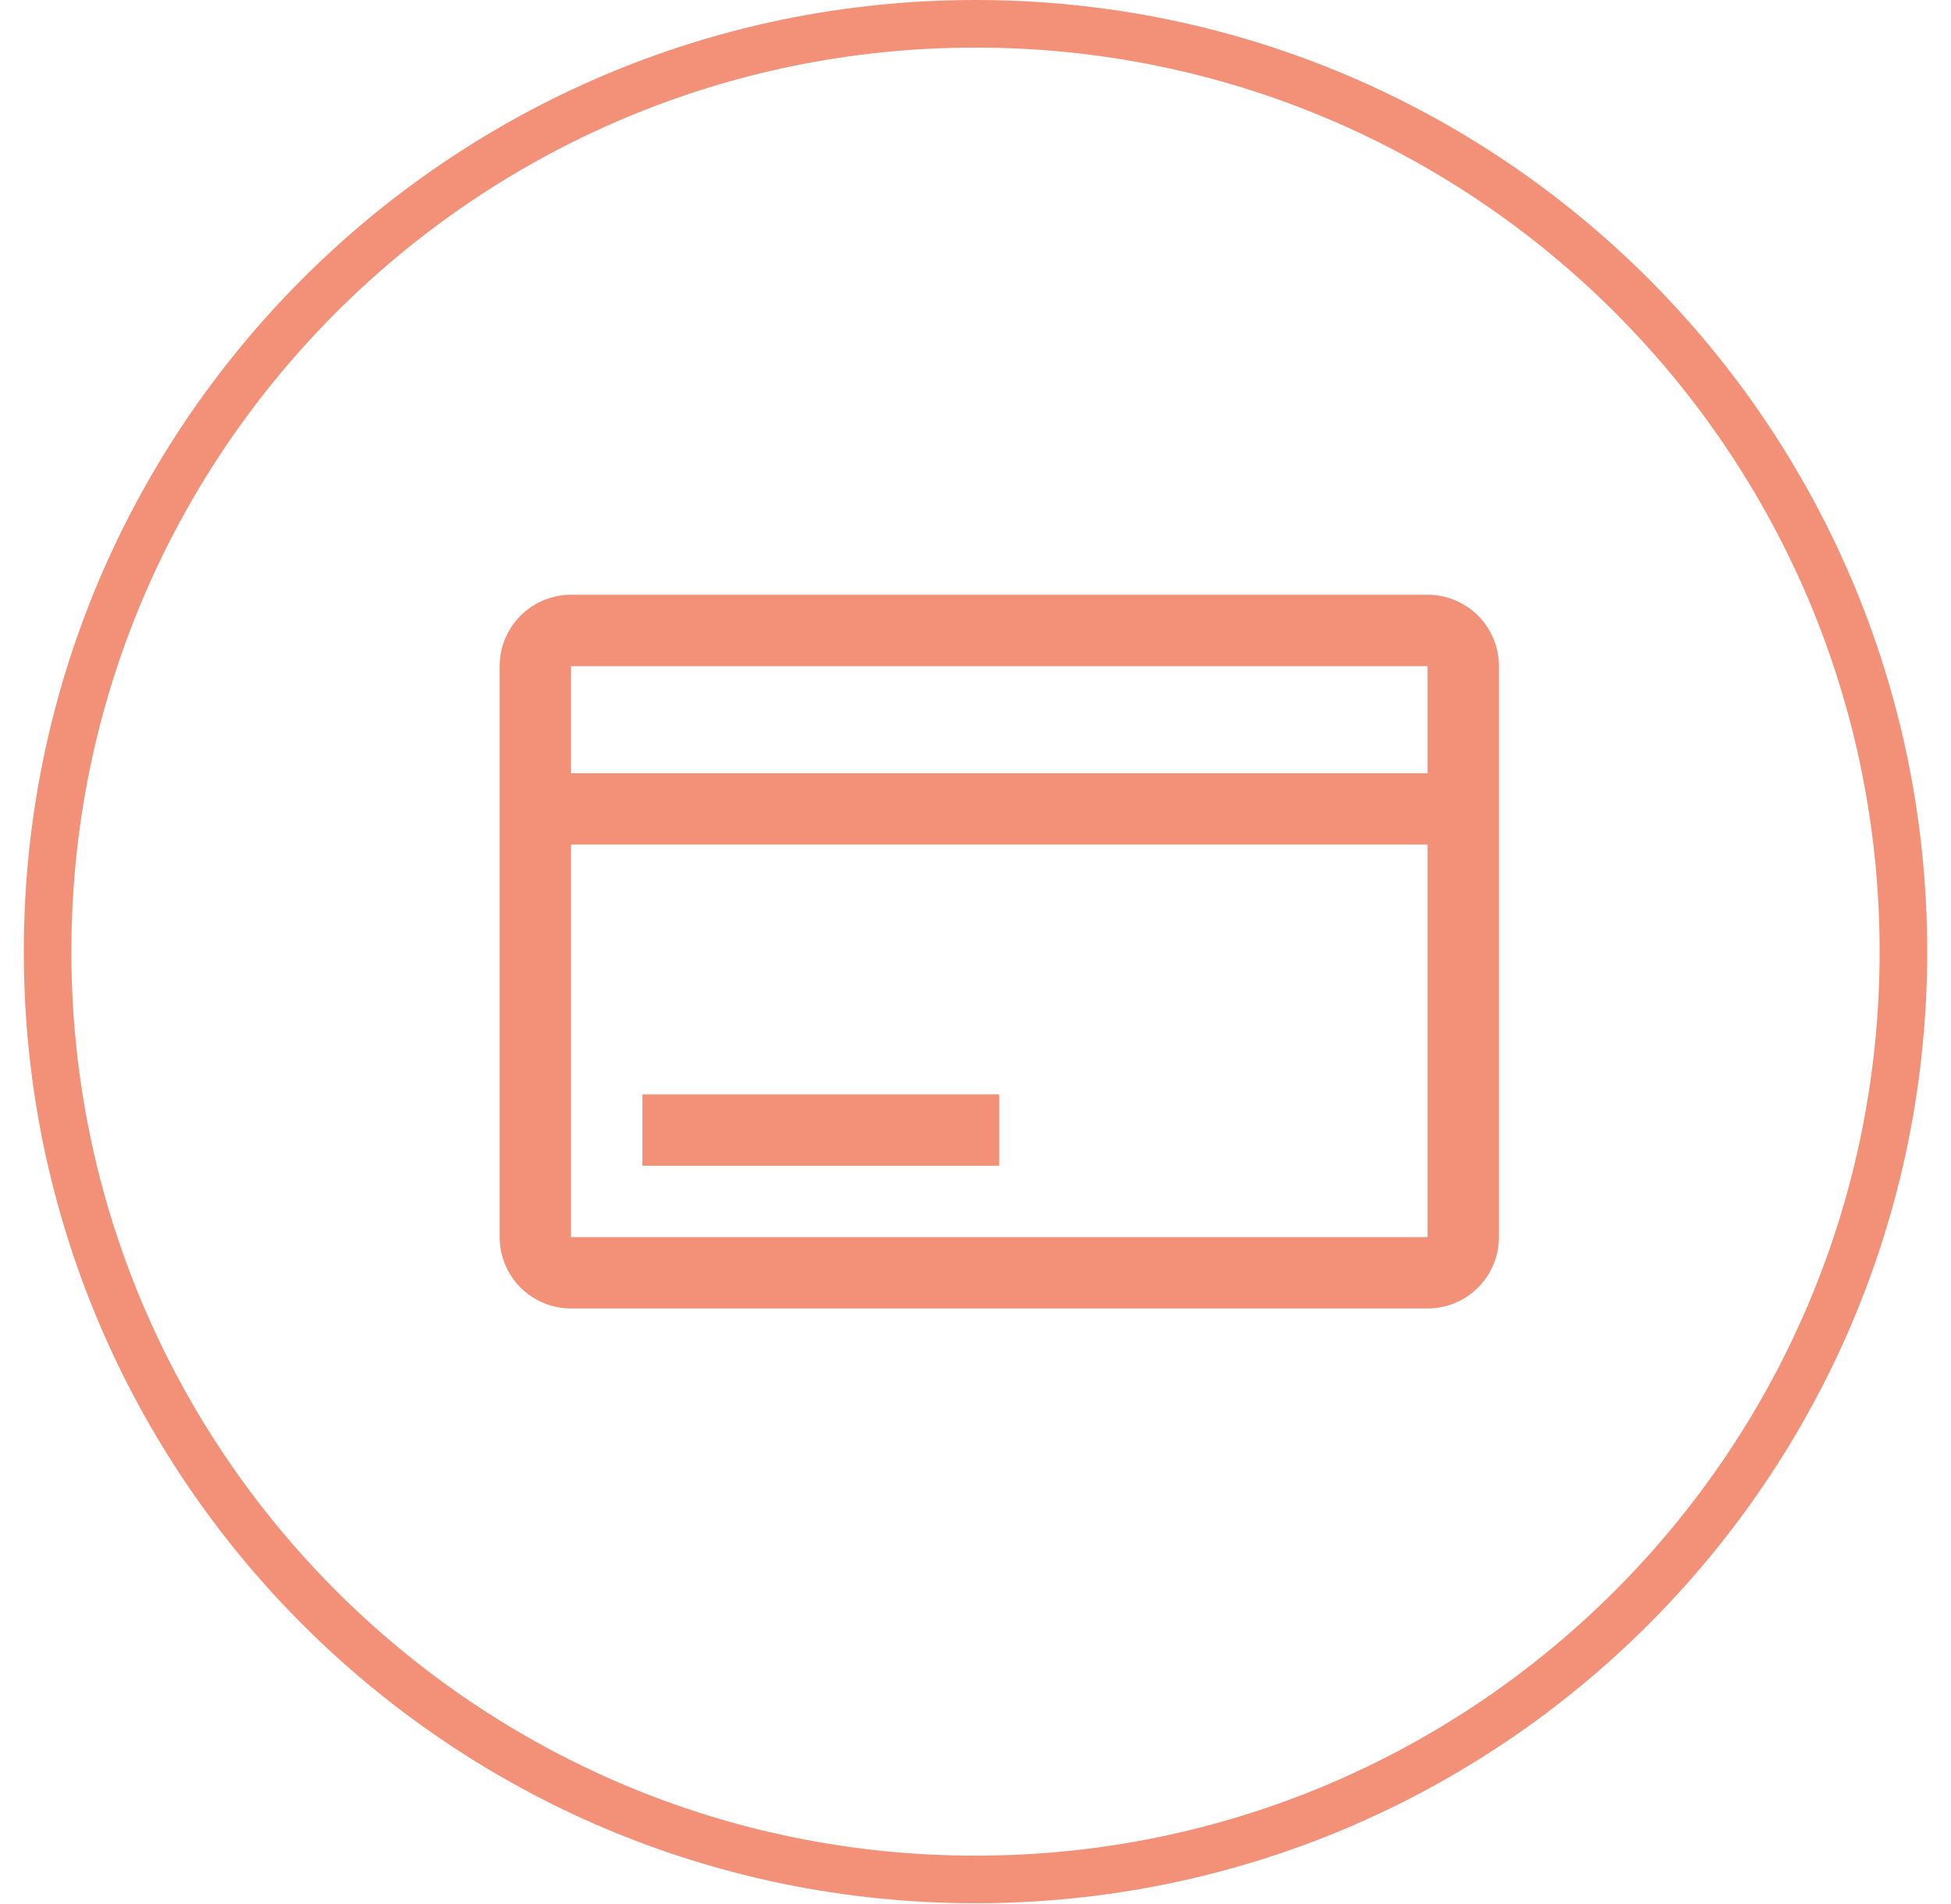
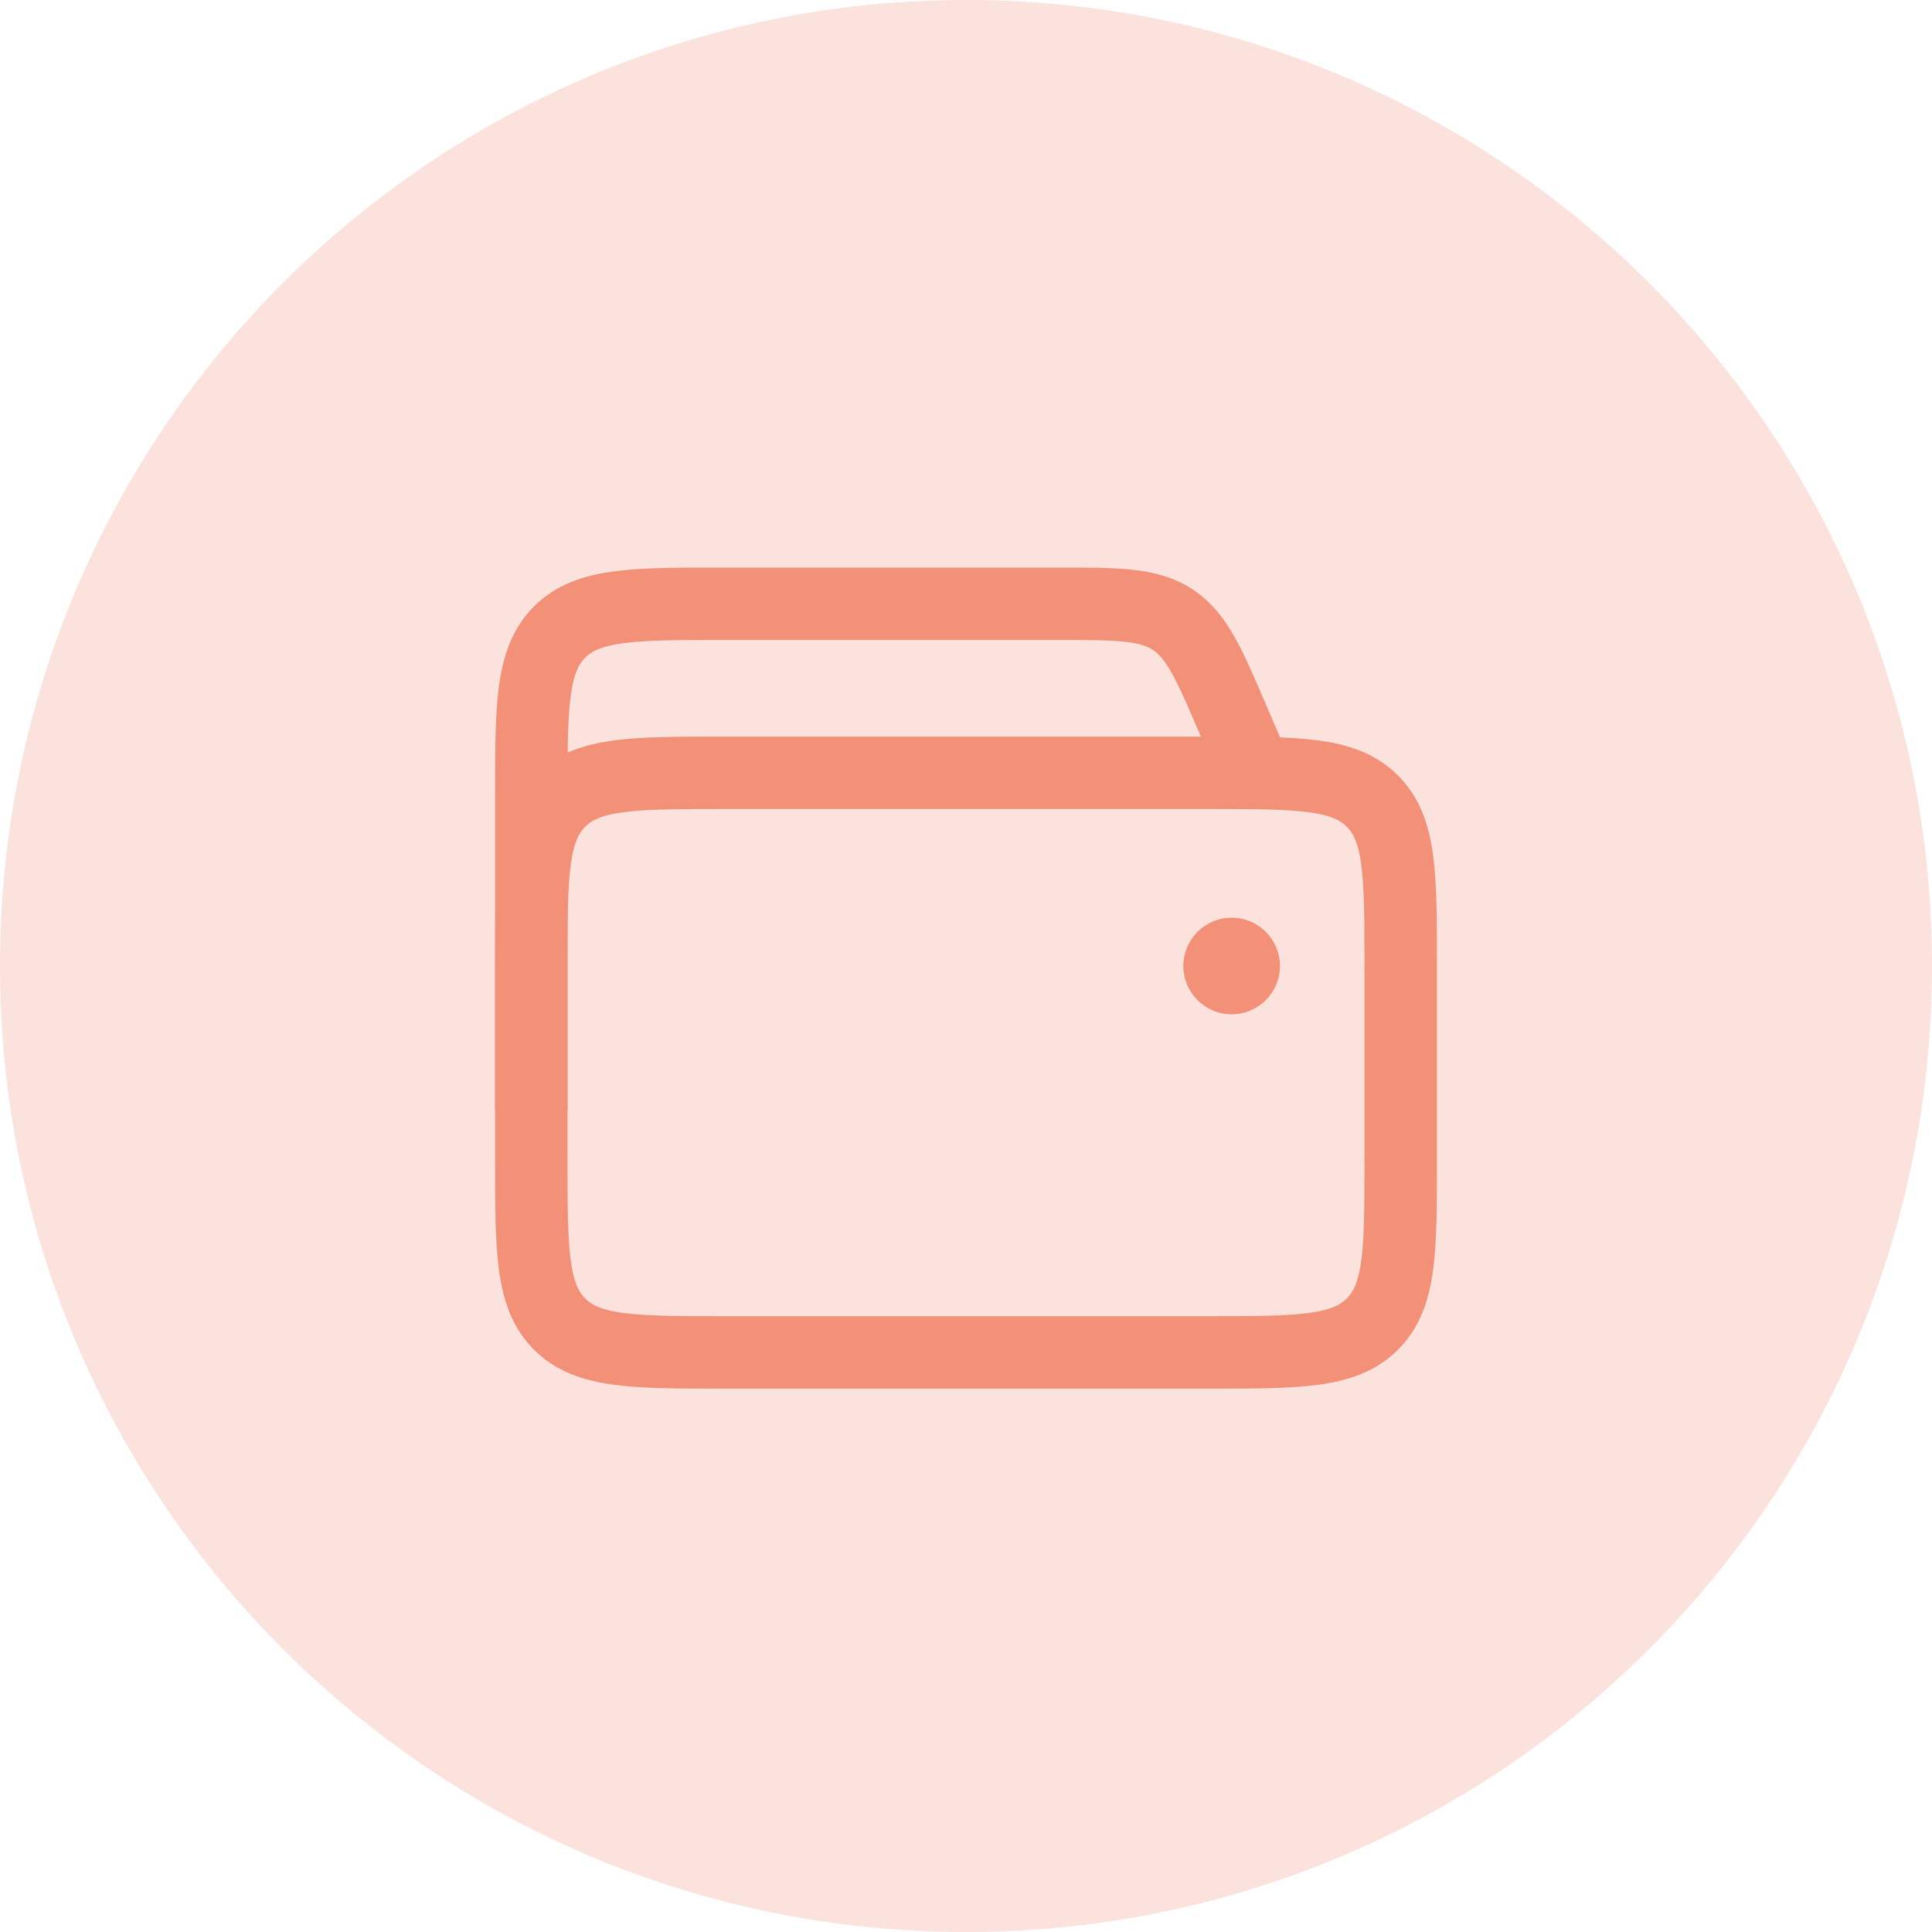
- <svg xmlns="http://www.w3.org/2000/svg" width="41" height="40" viewBox="0 0 41 40" fill="none">
-   <circle cx="20.5" cy="20" r="19.5" stroke="#F29178" />
-   <path d="M30 12.5H12C11.602 12.5 11.221 12.658 10.939 12.939C10.658 13.221 10.5 13.602 10.5 14V26C10.5 26.398 10.658 26.779 10.939 27.061C11.221 27.342 11.602 27.5 12 27.5H30C30.398 27.5 30.779 27.342 31.061 27.061C31.342 26.779 31.5 26.398 31.5 26V14C31.5 13.602 31.342 13.221 31.061 12.939C30.779 12.658 30.398 12.5 30 12.5ZM30 14V16.25H12V14H30ZM12 26V17.75H30V26H12Z" fill="#F29178" />
-   <path d="M13.5 23H21V24.5H13.5V23Z" fill="#F29178" />
+ <svg xmlns="http://www.w3.org/2000/svg" width="40" height="40" viewBox="0 0 40 40" fill="none">
+   <rect width="40" height="40" rx="20" fill="#F29178" fill-opacity="0.26" />
+   <path d="M11 20C11 18.114 11 17.172 11.586 16.586C12.172 16 13.114 16 15 16H25C26.886 16 27.828 16 28.414 16.586C29 17.172 29 18.114 29 20V24C29 25.886 29 26.828 28.414 27.414C27.828 28 26.886 28 25 28H15C13.114 28 12.172 28 11.586 27.414C11 26.828 11 25.886 11 24V20Z" stroke="#F29178" stroke-width="1.5" />
+   <path d="M26 16L25.539 14.924C25.035 13.748 24.783 13.161 24.282 12.83C23.781 12.5 23.142 12.5 21.862 12.5H15C13.114 12.5 12.172 12.5 11.586 13.086C11 13.672 11 14.614 11 16.5V23" stroke="#F29178" stroke-width="1.5" />
+   <rect x="24.5" y="19" width="2" height="2" rx="1" fill="#F29178" />
</svg>
